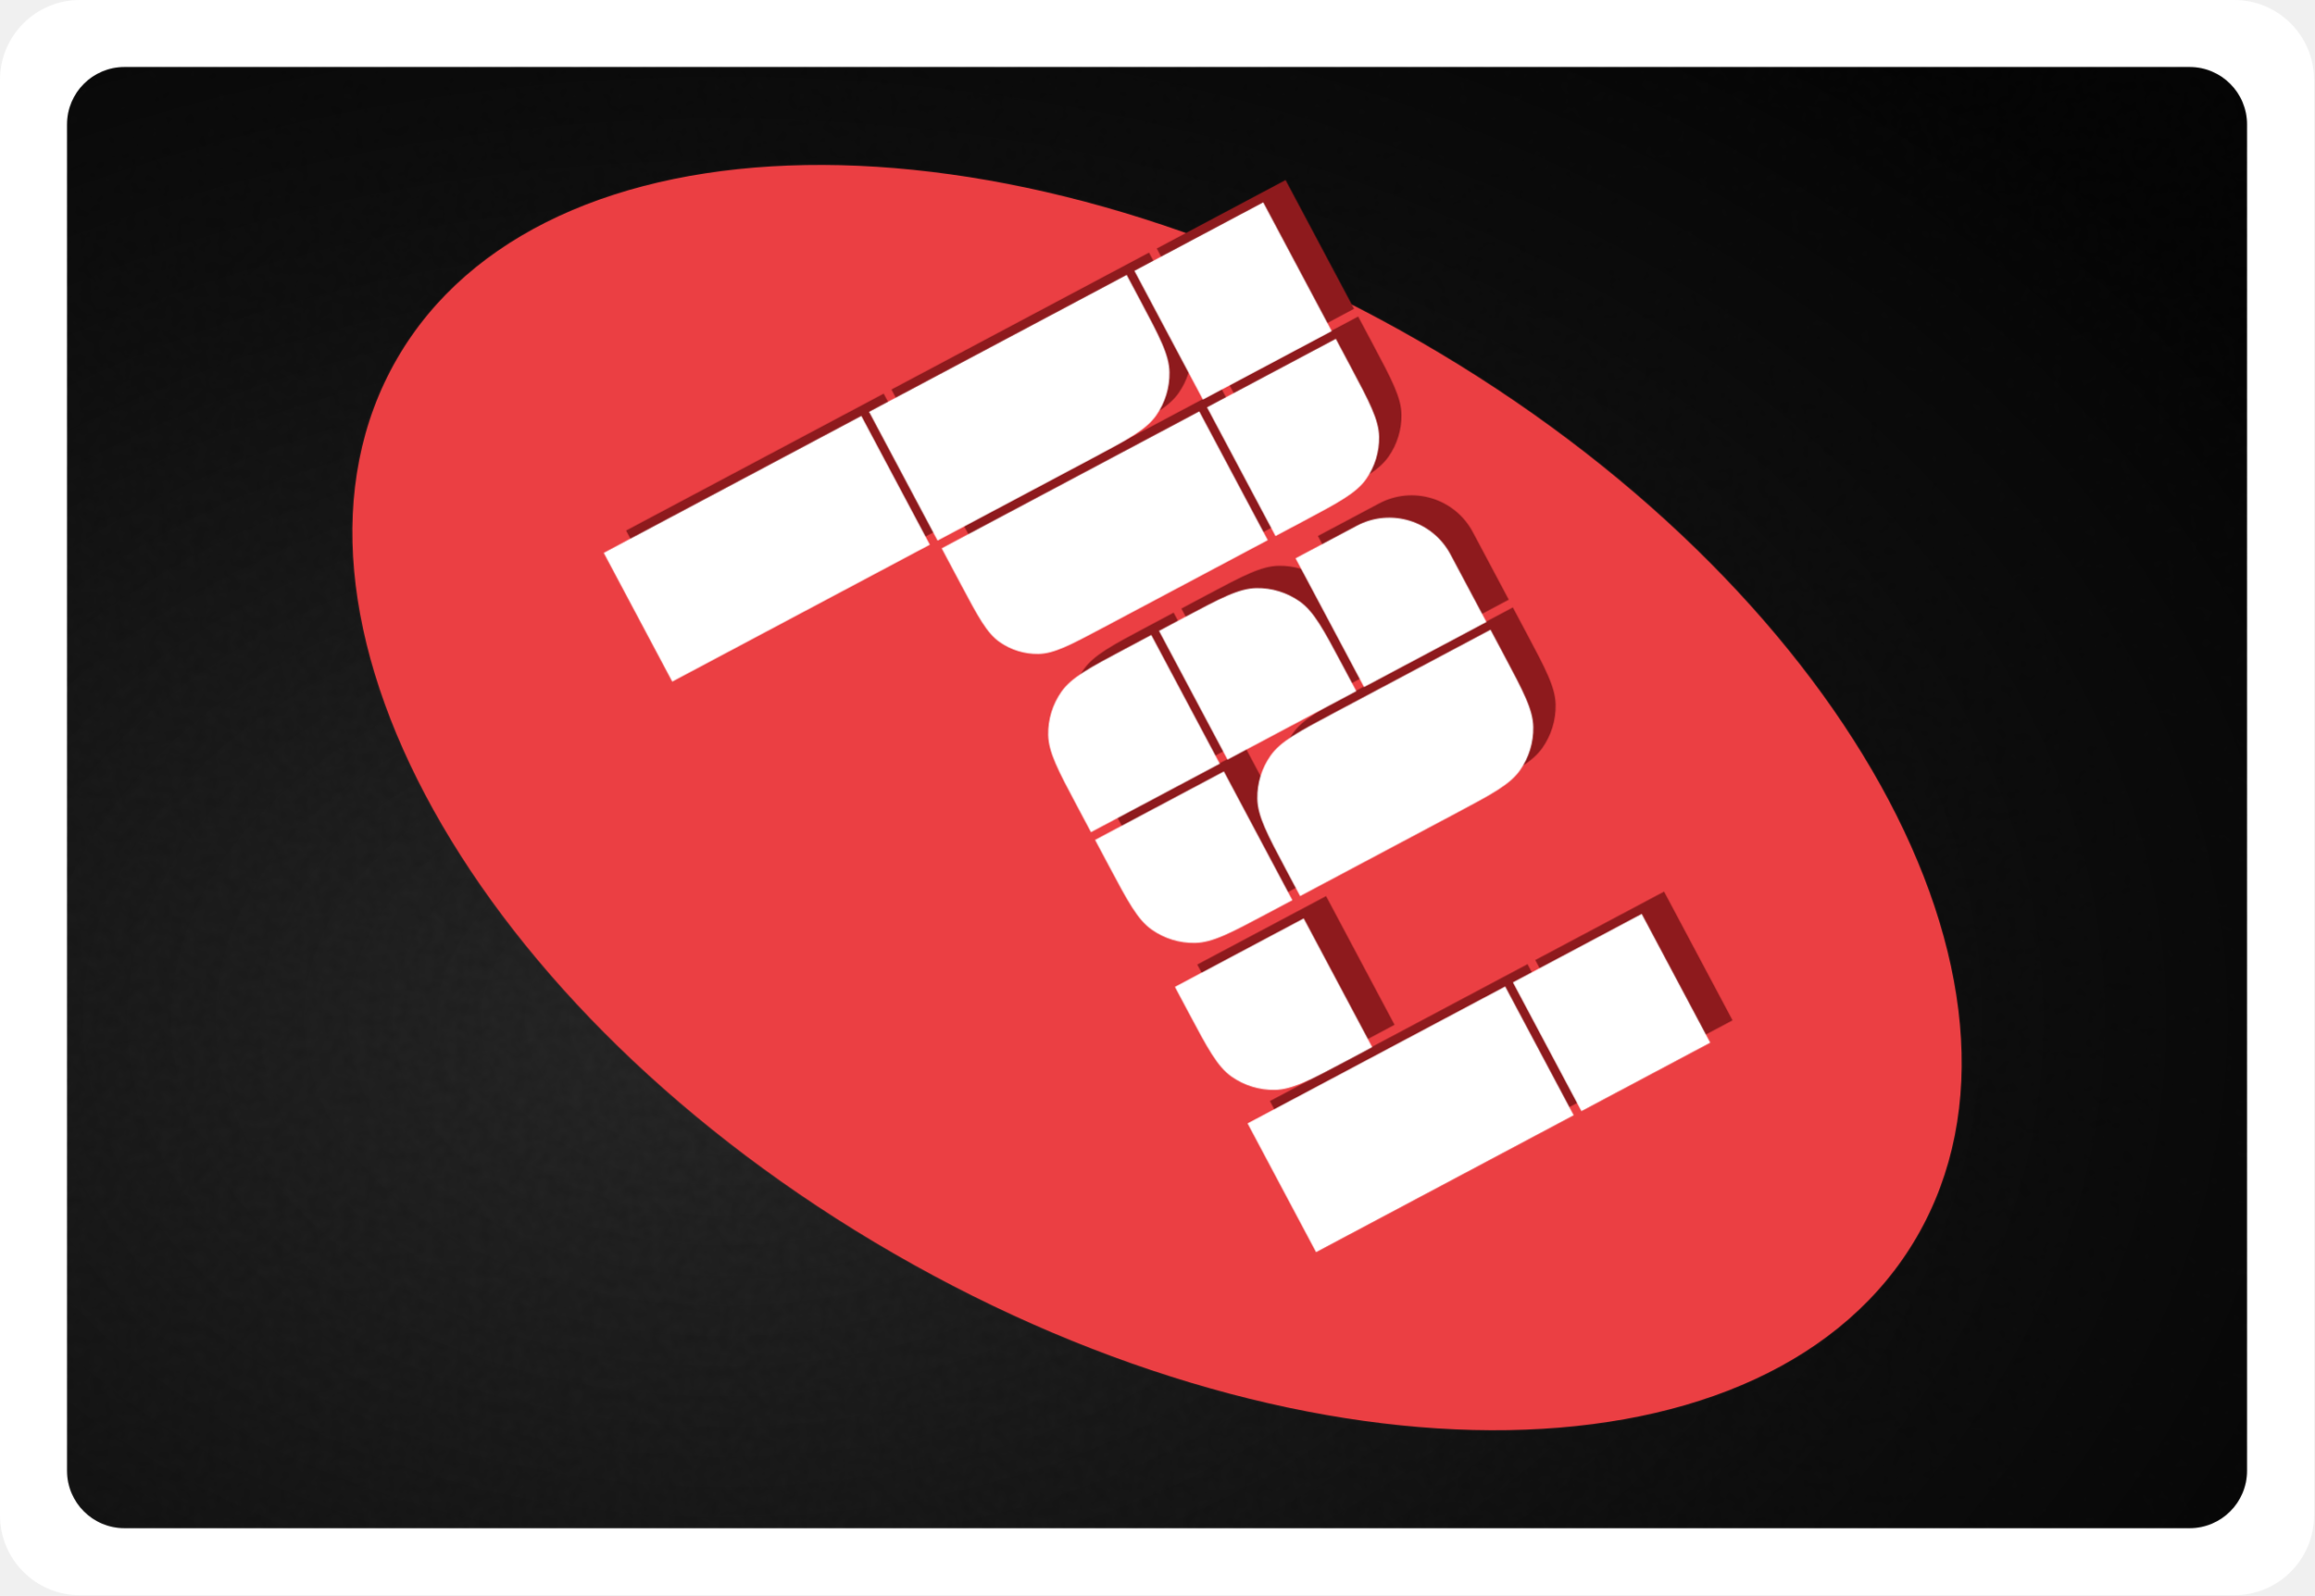
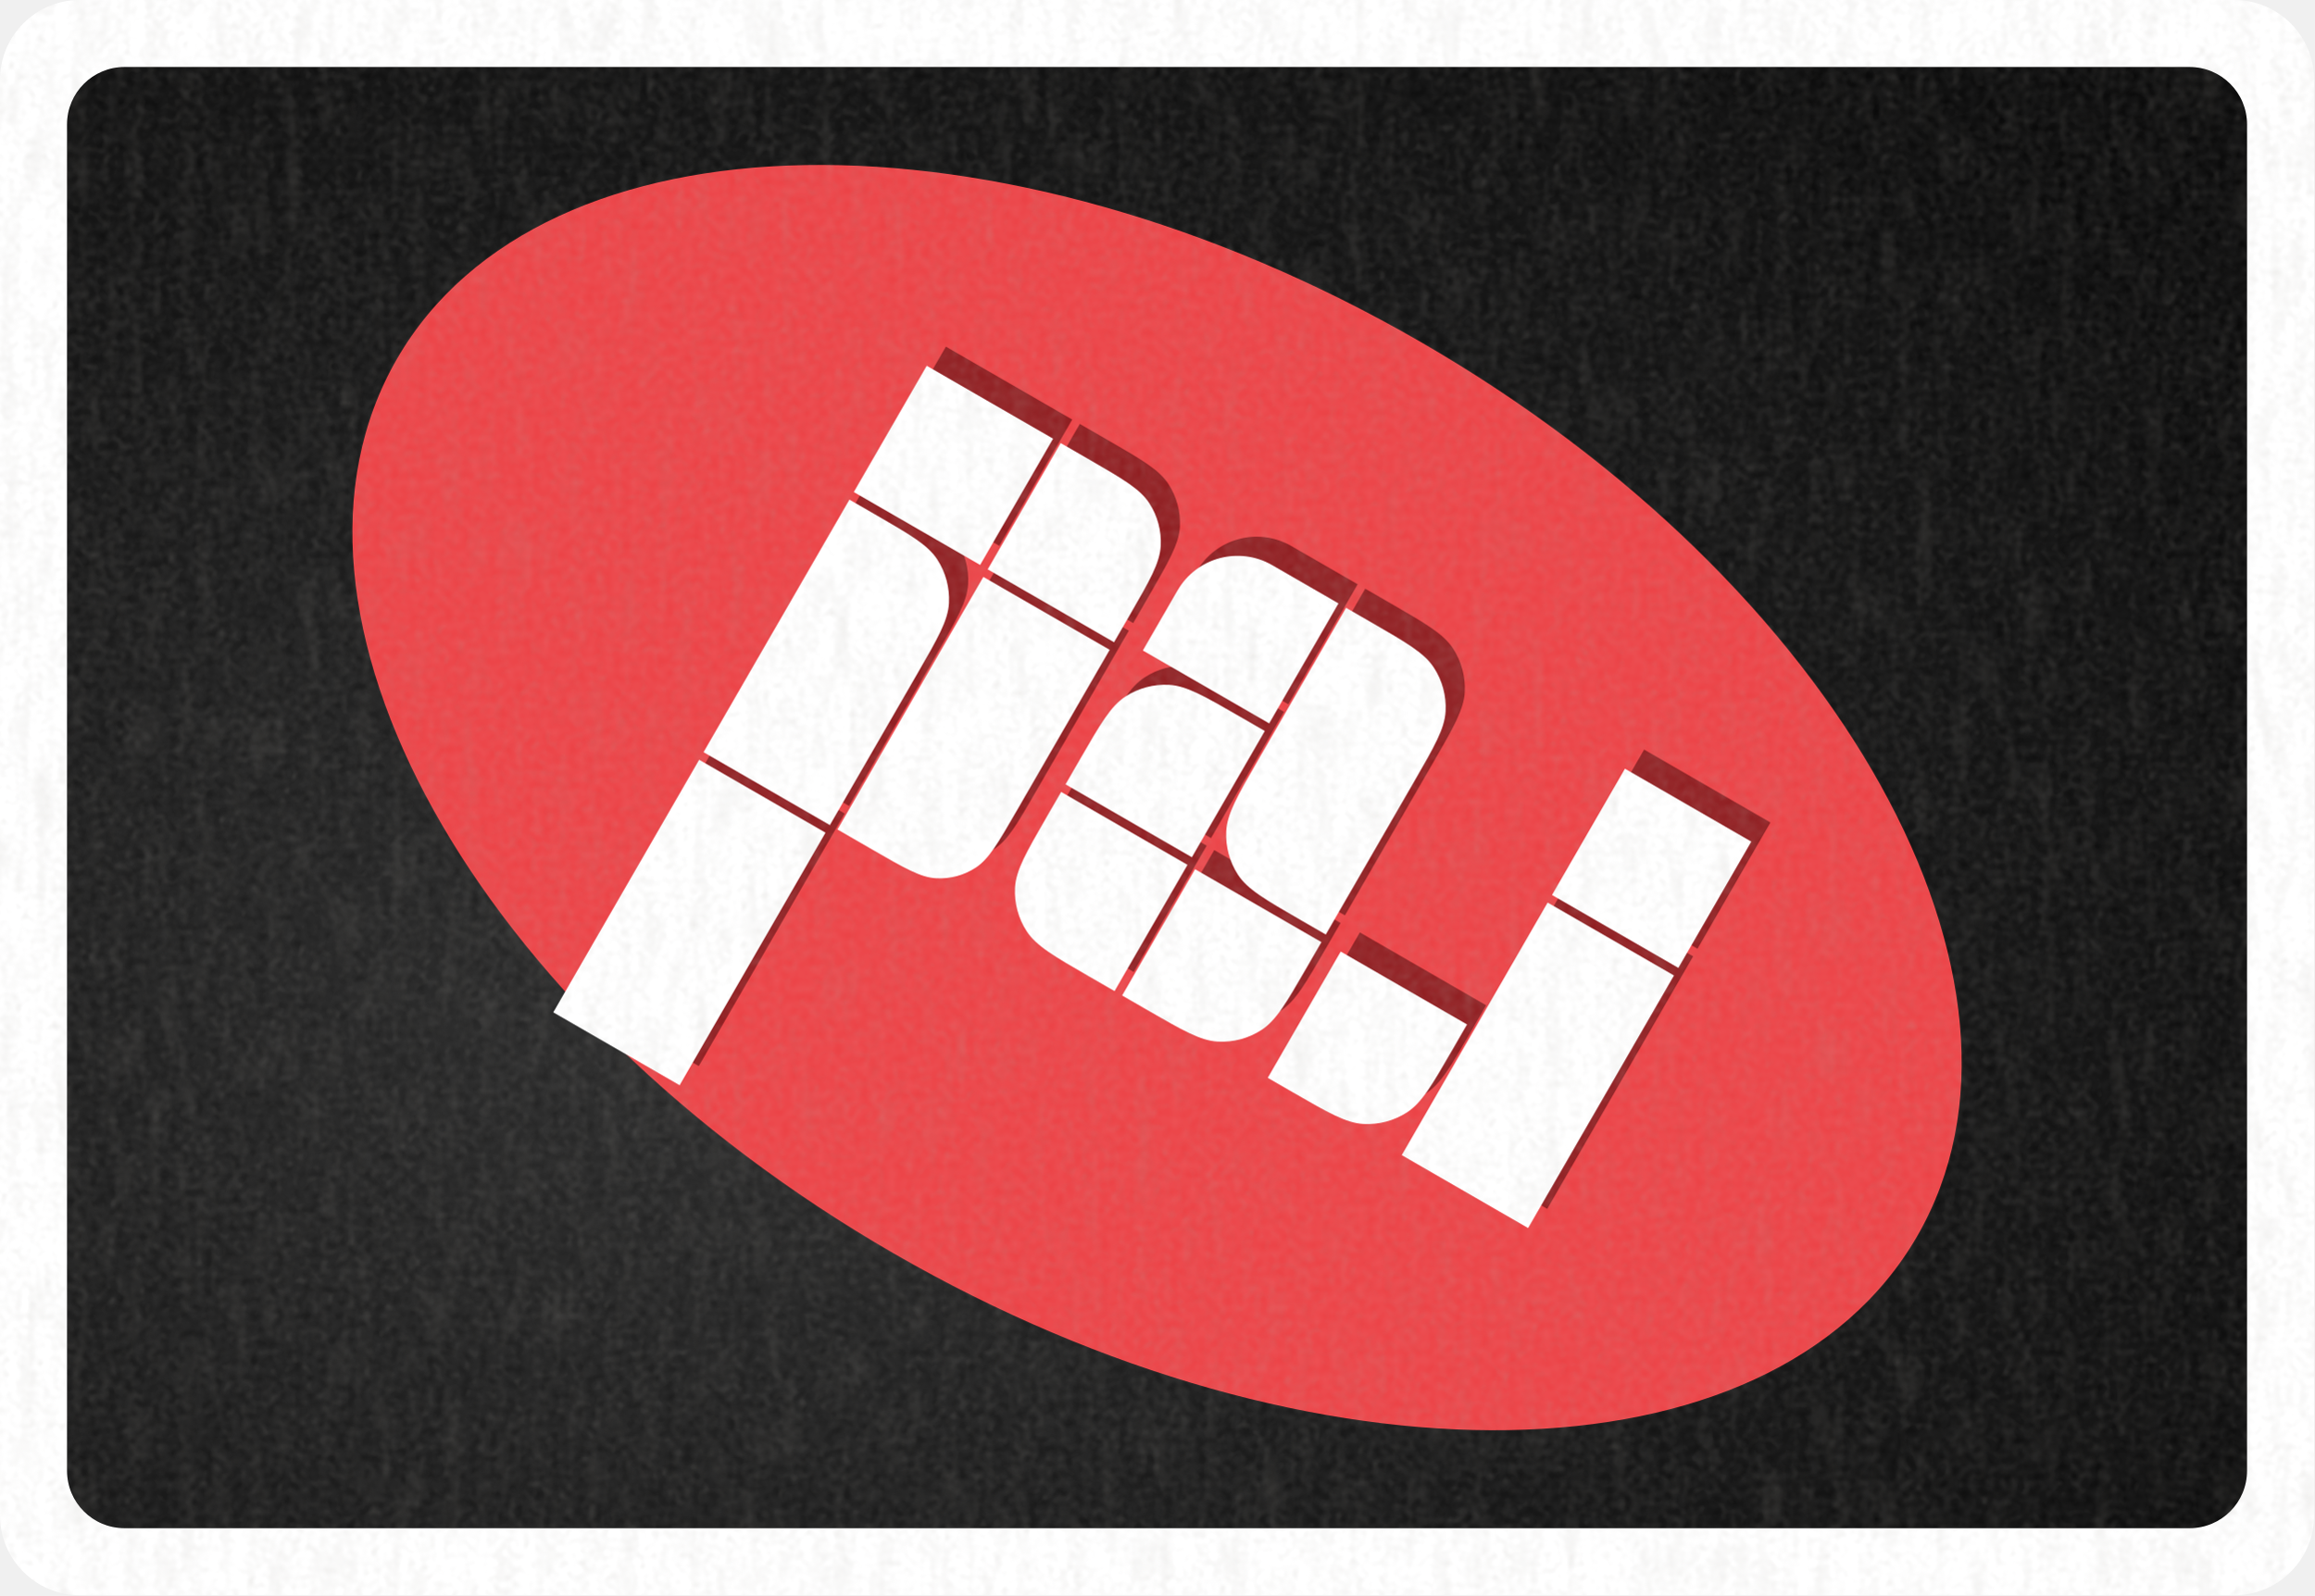
<svg xmlns="http://www.w3.org/2000/svg" viewBox="0 0 145 100" preserveAspectRatio="xMidYMid slice">
  <defs>
    <radialGradient id="k" cx="35%" cy="30%" r="85%">
      <stop offset="0%" stop-color="#2A2A2A" />
      <stop offset="60%" stop-color="#111111" />
      <stop offset="100%" stop-color="#050505" />
    </radialGradient>
    <filter id="n" x="0" y="0" width="100%" height="100%">
      <feTurbulence type="fractalNoise" baseFrequency="1.4" numOctaves="2" seed="4" />
      <feColorMatrix values="0 0 0 0 0  0 0 0 0 0  0 0 0 0 0  0 0 0 0.18 0" />
      <feComposite in2="SourceGraphic" operator="in" />
    </filter>
+     <filter id="paper" x="0" y="0" width="100%" height="100%">
+       <feTurbulence type="fractalNoise" baseFrequency="0.25 0.9" numOctaves="2" seed="9" result="fib" />
+       <feTurbulence type="fractalNoise" baseFrequency="2.2" numOctaves="1" seed="2" result="tooth" />
+       <feBlend in="fib" in2="tooth" mode="multiply" result="mix" />
+       <feColorMatrix in="mix" values="0 0 0 0 0.35  0 0 0 0 0.32  0 0 0 0 0.28  -0.9 -0.9 -0.9 0 1.25" />
+       <feComposite in2="SourceGraphic" operator="in" />
+     </filter>
+     <filter id="sheen" x="0" y="0" width="100%" height="100%">
+       <feTurbulence type="fractalNoise" baseFrequency="1.8" numOctaves="1" seed="7" />
+       <feColorMatrix values="0 0 0 0 1  0 0 0 0 1  0 0 0 0 1  0 0 0 0.10 0" />
+       <feComposite in2="SourceGraphic" operator="in" />
+     </filter>
+     <clipPath id="card">
+       <rect width="100" height="145" rx="5" />
+     </clipPath>
  </defs>
  <g transform="translate(0 100) rotate(-90)">
    <rect width="100" height="145" rx="5" fill="#FFFFFF" />
    <rect x="4.2" y="4.2" width="91.6" height="136.6" rx="3.6" fill="url(#k)" />
    <rect x="4.2" y="4.2" width="91.6" height="136.6" rx="3.6" fill="#000" filter="url(#n)" />
    <ellipse cx="50.0" cy="72.5" rx="33" ry="55" transform="rotate(30 50.0 72.5)" fill="#EB3F43" />
-     <g transform="translate(51.40 73.90) rotate(-28) scale(0.27) translate(-174.5 -86.7)" fill="#8E1A1D">
+     <g transform="translate(43.10 73.40) rotate(-60) scale(0.27) translate(-174.5 -86.7)" fill="#8E1A1D">
      <path d="M215.211 139.487H249.068V173.344H241.755C232.464 173.344 227.818 173.344 224.27 171.535C221.148 169.945 218.61 167.407 217.02 164.285C215.211 160.737 215.211 156.091 215.211 146.8V139.487Z" />
      <path d="M251.099 139.487H284.955V173.344H251.099V139.487Z" />
      <path d="M215.211 94.12C215.211 85.588 215.211 81.321 216.872 78.062C218.333 75.196 220.663 72.865 223.53 71.404C226.789 69.744 231.055 69.744 239.588 69.744H249.068V137.456H215.211V94.12Z" />
      <path d="M284.956 69.744L284.955 137.456L278.184 137.456C268.704 137.456 263.963 137.456 260.342 135.611C257.157 133.988 254.567 131.398 252.944 128.213C251.099 124.592 251.099 119.852 251.099 110.371L251.099 69.744L284.956 69.744Z" />
      <path d="M284.956 0L284.955 67.713L251.099 67.713L251.099 -1.4799e-06L284.956 0Z" />
      <rect x="97.844" y="173.342" width="33.856" height="33.856" transform="rotate(-180 97.8441 173.342)" />
      <rect x="97.844" y="137.454" width="33.856" height="67.713" transform="rotate(-180 97.8437 137.454)" />
      <path d="M99.893 96.82C99.893 87.339 99.893 82.599 101.738 78.978C103.361 75.793 105.951 73.203 109.136 71.58C112.757 69.735 117.497 69.735 126.978 69.735H133.749V103.591H99.893V96.82Z" />
      <path d="M138.722 105.282H145.493C154.973 105.282 159.714 105.282 163.335 107.127C166.52 108.75 169.11 111.34 170.733 114.525C172.578 118.146 172.578 122.887 172.578 132.367V173.333H165.807C156.326 173.333 151.586 173.333 147.965 171.488C144.779 169.865 142.19 167.276 140.567 164.09C138.722 160.469 138.722 155.729 138.722 146.248V105.282Z" />
      <path d="M174.609 105.282H208.465V112.053C208.465 121.534 208.465 126.274 206.62 129.896C204.997 133.081 202.407 135.67 199.222 137.293C195.601 139.138 190.861 139.138 181.38 139.138H174.609V105.282Z" />
      <path d="M138.722 96.48C138.722 86.999 138.722 82.259 140.567 78.638C142.19 75.452 144.779 72.863 147.965 71.24C151.586 69.395 156.326 69.395 165.807 69.395H172.578V103.251H138.722V96.48Z" />
      <path d="M181.38 69.394C190.861 69.394 195.601 69.394 199.222 71.24C202.408 72.862 204.997 75.452 206.62 78.637C208.465 82.258 208.465 86.999 208.465 96.48V103.251L174.609 103.251V69.394L181.38 69.394Z" />
      <path d="M174.609 141.17H208.465V157.256C208.465 166.14 201.263 173.342 192.379 173.342L174.609 173.342V141.17Z" />
    </g>
-     <g transform="translate(50.00 72.50) rotate(-28) scale(0.27) translate(-174.5 -86.7)" fill="#FFFFFF">
+     <g transform="translate(41.90 72.20) rotate(-60) scale(0.27) translate(-174.5 -86.7)" fill="#FFFFFF">
      <path d="M215.211 139.487H249.068V173.344H241.755C232.464 173.344 227.818 173.344 224.27 171.535C221.148 169.945 218.61 167.407 217.02 164.285C215.211 160.737 215.211 156.091 215.211 146.8V139.487Z" />
      <path d="M251.099 139.487H284.955V173.344H251.099V139.487Z" />
      <path d="M215.211 94.12C215.211 85.588 215.211 81.321 216.872 78.062C218.333 75.196 220.663 72.865 223.53 71.404C226.789 69.744 231.055 69.744 239.588 69.744H249.068V137.456H215.211V94.12Z" />
      <path d="M284.956 69.744L284.955 137.456L278.184 137.456C268.704 137.456 263.963 137.456 260.342 135.611C257.157 133.988 254.567 131.398 252.944 128.213C251.099 124.592 251.099 119.852 251.099 110.371L251.099 69.744L284.956 69.744Z" />
      <path d="M284.956 0L284.955 67.713L251.099 67.713L251.099 -1.4799e-06L284.956 0Z" />
      <rect x="97.844" y="173.342" width="33.856" height="33.856" transform="rotate(-180 97.8441 173.342)" />
      <rect x="97.844" y="137.454" width="33.856" height="67.713" transform="rotate(-180 97.8437 137.454)" />
      <path d="M99.893 96.82C99.893 87.339 99.893 82.599 101.738 78.978C103.361 75.793 105.951 73.203 109.136 71.58C112.757 69.735 117.497 69.735 126.978 69.735H133.749V103.591H99.893V96.82Z" />
      <path d="M138.722 105.282H145.493C154.973 105.282 159.714 105.282 163.335 107.127C166.52 108.75 169.11 111.34 170.733 114.525C172.578 118.146 172.578 122.887 172.578 132.367V173.333H165.807C156.326 173.333 151.586 173.333 147.965 171.488C144.779 169.865 142.19 167.276 140.567 164.09C138.722 160.469 138.722 155.729 138.722 146.248V105.282Z" />
      <path d="M174.609 105.282H208.465V112.053C208.465 121.534 208.465 126.274 206.62 129.896C204.997 133.081 202.407 135.67 199.222 137.293C195.601 139.138 190.861 139.138 181.38 139.138H174.609V105.282Z" />
      <path d="M138.722 96.48C138.722 86.999 138.722 82.259 140.567 78.638C142.19 75.452 144.779 72.863 147.965 71.24C151.586 69.395 156.326 69.395 165.807 69.395H172.578V103.251H138.722V96.48Z" />
      <path d="M181.38 69.394C190.861 69.394 195.601 69.394 199.222 71.24C202.408 72.862 204.997 75.452 206.62 78.637C208.465 82.258 208.465 86.999 208.465 96.48V103.251L174.609 103.251V69.394L181.38 69.394Z" />
      <path d="M174.609 141.17H208.465V157.256C208.465 166.14 201.263 173.342 192.379 173.342L174.609 173.342V141.17Z" />
    </g>
+     <g clip-path="url(#card)">
+       <rect width="100" height="145" fill="#000" filter="url(#paper)" opacity="0.22" />
+       <rect width="100" height="145" fill="#fff" filter="url(#sheen)" />
+     </g>
  </g>
</svg>
